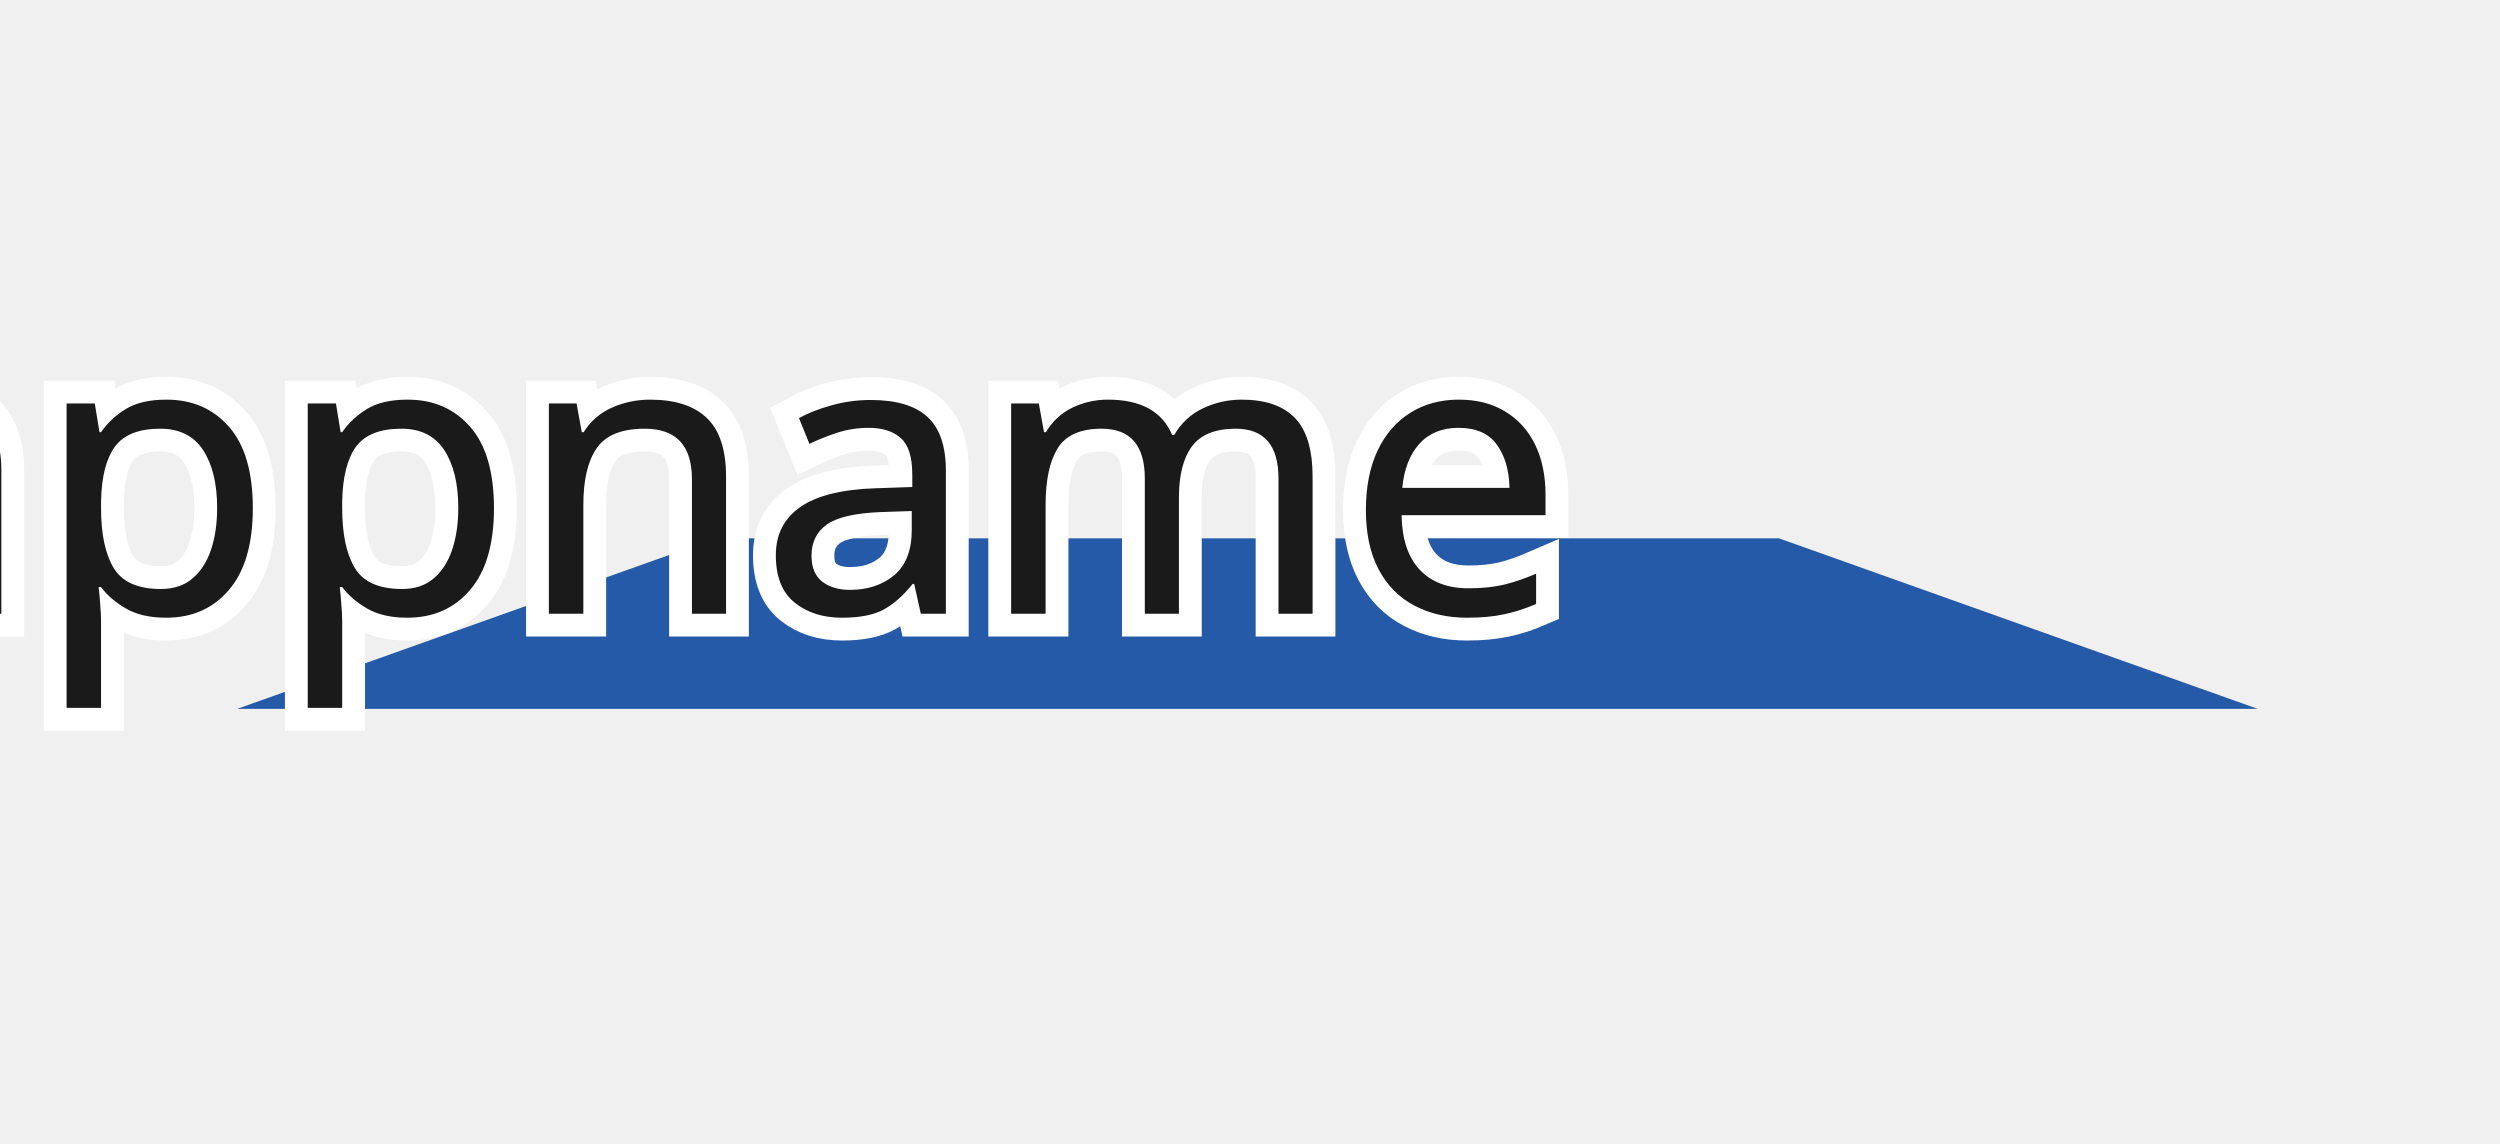
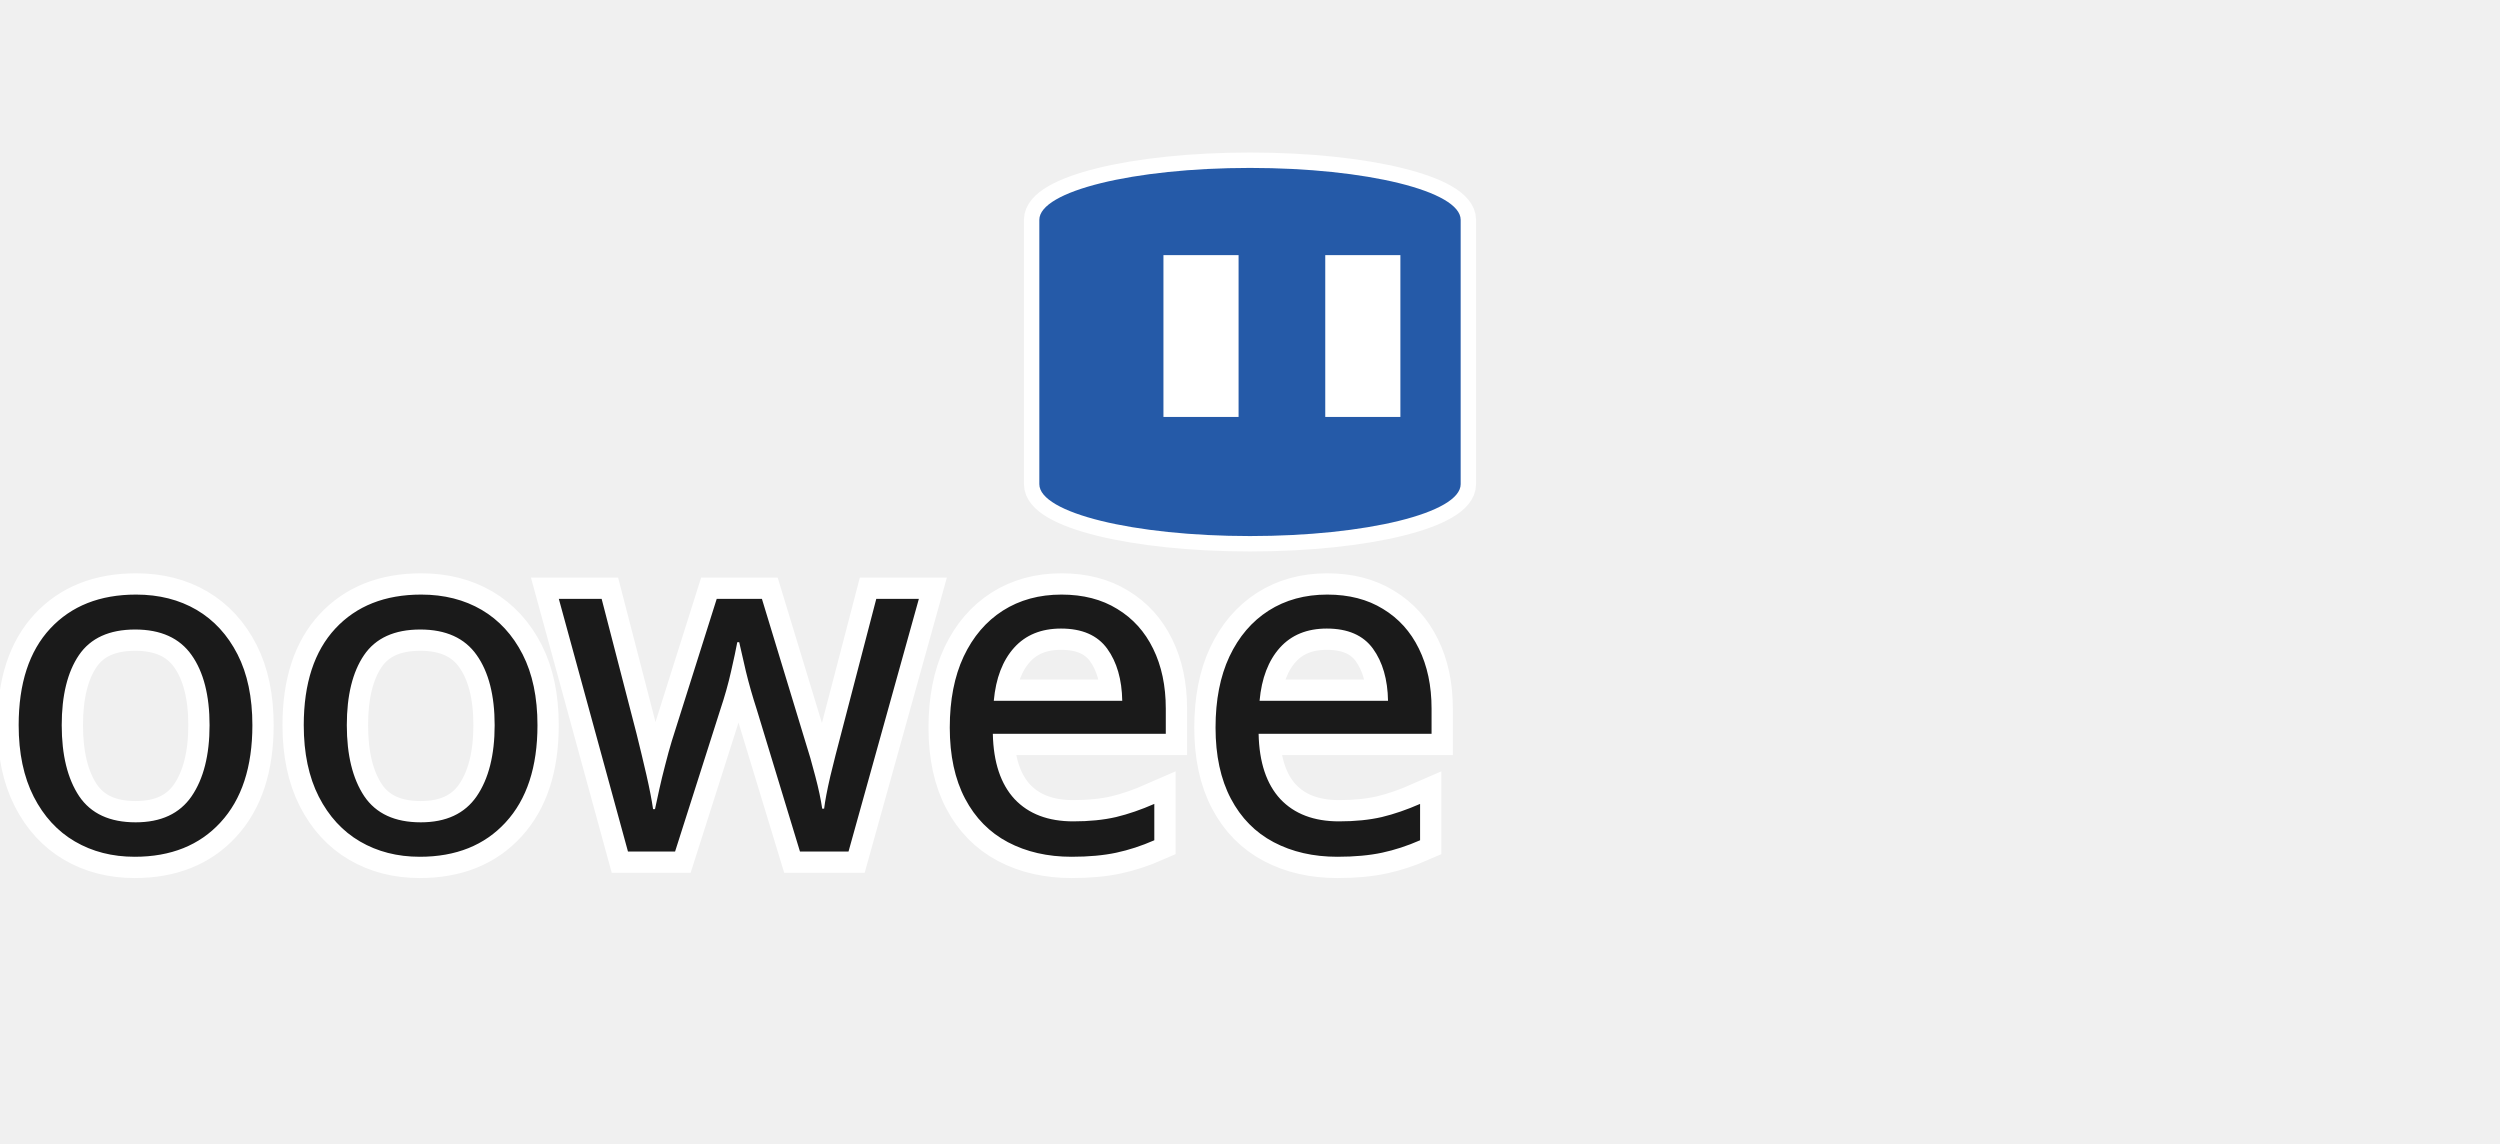
<svg xmlns="http://www.w3.org/2000/svg" version="1.1" id="svg26090" width="940" height="430" viewBox="0 0 940 430">
  <defs id="defs26094">
    <rect x="-178.413" y="-105.933" width="1706.076" height="1147.141" id="rect1416" />
    <rect x="730.827" y="570.767" width="291.514" height="48.359" id="rect29159" />
    <rect x="676.339" y="519.003" width="251.328" height="48.359" id="rect29116" />
    <clipPath clipPathUnits="userSpaceOnUse" id="clipPath26196">
      <path d="M 0,595.276 H 841.89 V 0 H 0 Z" id="path26194" />
    </clipPath>
    <clipPath clipPathUnits="userSpaceOnUse" id="clipPath26260">
      <path d="m 398.756,525.989 h 33.431 v -33.431 h -33.431 z" id="path26258" />
    </clipPath>
    <clipPath clipPathUnits="userSpaceOnUse" id="clipPath26280">
      <path d="m 351.519,373.125 h 18.666 v -18.666 h -18.666 z" id="path26278" />
    </clipPath>
    <clipPath clipPathUnits="userSpaceOnUse" id="clipPath26310">
      <path d="m 252.14,120.778 h 33.431 V 87.347 H 252.14 Z" id="path26308" />
    </clipPath>
    <clipPath clipPathUnits="userSpaceOnUse" id="clipPath26330">
      <path d="m 352.491,120.778 h 33.431 V 87.347 h -33.431 z" id="path26328" />
    </clipPath>
    <clipPath clipPathUnits="userSpaceOnUse" id="clipPath26360">
      <path d="M 51.438,120.778 H 84.869 V 87.347 H 51.438 Z" id="path26358" />
    </clipPath>
    <clipPath clipPathUnits="userSpaceOnUse" id="clipPath26380">
      <path d="M 151.789,120.778 H 185.22 V 87.347 h -33.431 z" id="path26378" />
    </clipPath>
    <clipPath clipPathUnits="userSpaceOnUse" id="clipPath26448">
      <path d="m 261.135,533.52 h 33.431 v -33.431 h -33.431 z" id="path26446" />
    </clipPath>
    <clipPath clipPathUnits="userSpaceOnUse" id="clipPath26818">
      <path d="M -80.906,499.695 H 760.984 V -95.581 H -80.906 Z" id="path26820" style="stroke-width:1" />
    </clipPath>
    <clipPath clipPathUnits="userSpaceOnUse" id="clipPath26829">
      <path d="m -314.415,494.283 h 841.89 v -595.276 H -314.415 Z" id="path26831" style="stroke-width:1" />
    </clipPath>
    <clipPath clipPathUnits="userSpaceOnUse" id="clipPath26835">
      <path d="M -281.607,499.695 H 560.283 V -95.581 H -281.607 Z" id="path26837" style="stroke-width:1" />
    </clipPath>
    <clipPath clipPathUnits="userSpaceOnUse" id="clipPath26846">
      <path d="m -113.925,494.283 h 841.89 v -595.276 H -113.925 Z" id="path26848" style="stroke-width:1" />
    </clipPath>
    <clipPath clipPathUnits="userSpaceOnUse" id="clipPath26852">
      <path d="m -113.925,494.283 h 841.89 v -595.276 H -113.925 Z" id="path26854" style="stroke-width:1" />
    </clipPath>
    <clipPath clipPathUnits="userSpaceOnUse" id="clipPath26858">
      <path d="M -381.959,499.695 H 459.932 V -95.581 H -381.959 Z" id="path26860" style="stroke-width:1" />
    </clipPath>
    <clipPath clipPathUnits="userSpaceOnUse" id="clipPath26869">
      <path d="m -367.972,236.22 h 841.89 v -595.276 H -367.972 Z" id="path26871" style="stroke-width:1" />
    </clipPath>
    <clipPath clipPathUnits="userSpaceOnUse" id="clipPath26880">
      <path d="m -314.415,494.283 h 841.89 v -595.276 H -314.415 Z" id="path26882" style="stroke-width:1" />
    </clipPath>
    <clipPath clipPathUnits="userSpaceOnUse" id="clipPath26886">
      <path d="M -181.256,499.695 H 660.634 V -95.581 H -181.256 Z" id="path26888" style="stroke-width:1" />
    </clipPath>
    <clipPath clipPathUnits="userSpaceOnUse" id="clipPath26897">
      <path d="m -411.038,243.172 h 841.89 v -595.276 H -411.038 Z" id="path26899" style="stroke-width:1" />
    </clipPath>
    <clipPath clipPathUnits="userSpaceOnUse" id="clipPath26903">
      <path d="m -424.497,233.567 h 841.89 v -595.276 H -424.497 Z" id="path26905" style="stroke-width:1" />
    </clipPath>
    <clipPath clipPathUnits="userSpaceOnUse" id="clipPath26909">
      <path d="m -444.586,243.172 h 841.89 v -595.276 H -444.586 Z" id="path26911" style="stroke-width:1" />
    </clipPath>
    <clipPath clipPathUnits="userSpaceOnUse" id="clipPath26915">
      <path d="m -447.26,227.325 h 841.89 v -595.276 H -447.26 Z" id="path26917" style="stroke-width:1" />
    </clipPath>
    <clipPath clipPathUnits="userSpaceOnUse" id="clipPath26921">
      <path d="m -475.209,235.216 h 841.89 v -595.276 H -475.209 Z" id="path26923" style="stroke-width:1" />
    </clipPath>
    <clipPath clipPathUnits="userSpaceOnUse" id="clipPath26927">
      <path d="m -390.932,240.456 h 841.89 v -595.276 H -390.932 Z" id="path26929" style="stroke-width:1" />
    </clipPath>
    <clipPath clipPathUnits="userSpaceOnUse" id="clipPath26933">
      <path d="m -399.821,143.283 h 841.89 v -595.276 H -399.821 Z" id="path26935" style="stroke-width:1" />
    </clipPath>
    <clipPath clipPathUnits="userSpaceOnUse" id="clipPath26939">
      <path d="m -413.281,133.677 h 841.89 v -595.276 H -413.281 Z" id="path26941" style="stroke-width:1" />
    </clipPath>
    <clipPath clipPathUnits="userSpaceOnUse" id="clipPath26945">
      <path d="m -433.369,143.283 h 841.89 v -595.276 H -433.369 Z" id="path26947" style="stroke-width:1" />
    </clipPath>
    <clipPath clipPathUnits="userSpaceOnUse" id="clipPath26951">
      <path d="m -436.043,127.436 h 841.89 v -595.276 H -436.043 Z" id="path26953" style="stroke-width:1" />
    </clipPath>
    <clipPath clipPathUnits="userSpaceOnUse" id="clipPath26957">
      <path d="m -463.992,135.327 h 841.89 v -595.276 H -463.992 Z" id="path26959" style="stroke-width:1" />
    </clipPath>
    <clipPath clipPathUnits="userSpaceOnUse" id="clipPath26963">
      <path d="m -379.715,140.566 h 841.89 v -595.276 H -379.715 Z" id="path26965" style="stroke-width:1" />
    </clipPath>
    <clipPath clipPathUnits="userSpaceOnUse" id="clipPath26969">
      <path d="M -290.603,86.953 H 551.288 V -508.323 H -290.603 Z" id="path26971" style="stroke-width:1" />
    </clipPath>
    <clipPath clipPathUnits="userSpaceOnUse" id="clipPath26980">
      <path d="m -365.503,281.062 h 841.89 v -595.276 H -365.503 Z" id="path26982" style="stroke-width:1" />
    </clipPath>
    <clipPath clipPathUnits="userSpaceOnUse" id="clipPath26986">
      <path d="M -408.568,288.015 H 433.322 V -307.261 H -408.568 Z" id="path26988" style="stroke-width:1" />
    </clipPath>
    <clipPath clipPathUnits="userSpaceOnUse" id="clipPath26992">
      <path d="m -422.028,278.41 h 841.89 v -595.276 H -422.028 Z" id="path26994" style="stroke-width:1" />
    </clipPath>
    <clipPath clipPathUnits="userSpaceOnUse" id="clipPath26998">
      <path d="m -444.791,272.168 h 841.89 v -595.276 H -444.791 Z" id="path27000" style="stroke-width:1" />
    </clipPath>
    <clipPath clipPathUnits="userSpaceOnUse" id="clipPath27009">
      <path d="m -428.223,94.484 h 841.89 v -595.276 H -428.223 Z" id="path27011" style="stroke-width:1" />
    </clipPath>
    <clipPath clipPathUnits="userSpaceOnUse" id="clipPath27015">
      <path d="M -442.117,288.015 H 399.773 V -307.261 H -442.117 Z" id="path27017" style="stroke-width:1" />
    </clipPath>
    <clipPath clipPathUnits="userSpaceOnUse" id="clipPath27021">
      <path d="M -472.74,280.059 H 369.15 V -315.217 H -472.74 Z" id="path27023" style="stroke-width:1" />
    </clipPath>
    <clipPath clipPathUnits="userSpaceOnUse" id="clipPath27027">
      <path d="m -388.463,285.298 h 841.89 v -595.276 H -388.463 Z" id="path27029" style="stroke-width:1" />
    </clipPath>
    <clipPath clipPathUnits="userSpaceOnUse" id="clipPath29002">
      <path d="m -152.809,94.484 h 841.89 v -595.276 H -152.809 Z" id="path29004" style="stroke-width:1" />
    </clipPath>
    <clipPath clipPathUnits="userSpaceOnUse" id="clipPath29008">
      <path d="m -92.557,236.22 h 841.89 v -595.276 H -92.557 Z" id="path29010" style="stroke-width:1" />
    </clipPath>
    <clipPath clipPathUnits="userSpaceOnUse" id="clipPath29562">
      <path d="m -515.117,494.283 h 841.89 v -595.276 H -515.117 Z" id="path29564" style="stroke-width:1" />
    </clipPath>
    <clipPath clipPathUnits="userSpaceOnUse" id="clipPath29568">
      <path d="m -515.117,494.283 h 841.89 v -595.276 H -515.117 Z" id="path29570" style="stroke-width:1" />
    </clipPath>
    <clipPath clipPathUnits="userSpaceOnUse" id="clipPath29574">
      <path d="m -713.983,494.283 h 841.89 v -595.276 H -713.983 Z" id="path29576" style="stroke-width:1" />
    </clipPath>
    <clipPath clipPathUnits="userSpaceOnUse" id="clipPath29580">
      <path d="m -713.983,494.283 h 841.89 v -595.276 H -713.983 Z" id="path29582" style="stroke-width:1" />
    </clipPath>
    <clipPath clipPathUnits="userSpaceOnUse" id="clipPath29586">
      <path d="M -482.31,499.695 H 359.58 V -95.581 H -482.31 Z" id="path29588" style="stroke-width:1" />
    </clipPath>
    <clipPath clipPathUnits="userSpaceOnUse" id="clipPath29592">
      <path d="M -582.661,499.695 H 259.229 V -95.581 H -582.661 Z" id="path29594" style="stroke-width:1" />
    </clipPath>
    <clipPath clipPathUnits="userSpaceOnUse" id="clipPath29598">
      <path d="M -681.176,499.695 H 160.714 V -95.581 H -681.176 Z" id="path29600" style="stroke-width:1" />
    </clipPath>
    <clipPath clipPathUnits="userSpaceOnUse" id="clipPath29604">
      <path d="M -781.527,499.695 H 60.363 V -95.581 H -781.527 Z" id="path29606" style="stroke-width:1" />
    </clipPath>
    <clipPath clipPathUnits="userSpaceOnUse" id="clipPath27009-5">
      <path d="m -428.223,94.484 h 841.89 v -595.276 H -428.223 Z" id="path27011-6" style="stroke-width:1" />
    </clipPath>
    <clipPath clipPathUnits="userSpaceOnUse" id="clipPath26869-6">
      <path d="m -367.972,236.22 h 841.89 v -595.276 H -367.972 Z" id="path26871-7" style="stroke-width:1" />
    </clipPath>
    <clipPath clipPathUnits="userSpaceOnUse" id="clipPath27009-0">
      <path d="m -428.223,94.484 h 841.89 v -595.276 H -428.223 Z" id="path27011-2" style="stroke-width:1" />
    </clipPath>
    <clipPath clipPathUnits="userSpaceOnUse" id="clipPath27009-0-0">
      <path d="m -428.223,94.484 h 841.89 v -595.276 H -428.223 Z" id="path27011-2-2" style="stroke-width:1" />
    </clipPath>
    <clipPath clipPathUnits="userSpaceOnUse" id="clipPath27009-0-0-5">
      <path d="m -428.223,94.484 h 841.89 v -595.276 H -428.223 Z" id="path27011-2-2-4" style="stroke-width:1" />
    </clipPath>
    <clipPath clipPathUnits="userSpaceOnUse" id="clipPath27009-0-0-0">
      <path d="m -428.223,94.484 h 841.89 v -595.276 H -428.223 Z" id="path27011-2-2-0" style="stroke-width:1" />
    </clipPath>
    <clipPath clipPathUnits="userSpaceOnUse" id="clipPath26933-0">
      <path d="m -399.821,143.283 h 841.89 v -595.276 H -399.821 Z" id="path26935-1" style="stroke-width:1" />
    </clipPath>
    <clipPath clipPathUnits="userSpaceOnUse" id="clipPath26939-3">
      <path d="m -413.281,133.677 h 841.89 v -595.276 H -413.281 Z" id="path26941-5" style="stroke-width:1" />
    </clipPath>
    <clipPath clipPathUnits="userSpaceOnUse" id="clipPath26945-3">
      <path d="m -433.369,143.283 h 841.89 v -595.276 H -433.369 Z" id="path26947-3" style="stroke-width:1" />
    </clipPath>
    <clipPath clipPathUnits="userSpaceOnUse" id="clipPath26951-1">
      <path d="m -436.043,127.436 h 841.89 v -595.276 H -436.043 Z" id="path26953-3" style="stroke-width:1" />
    </clipPath>
    <clipPath clipPathUnits="userSpaceOnUse" id="clipPath26957-1">
      <path d="m -463.992,135.327 h 841.89 v -595.276 H -463.992 Z" id="path26959-0" style="stroke-width:1" />
    </clipPath>
    <clipPath clipPathUnits="userSpaceOnUse" id="clipPath26963-1">
      <path d="m -379.715,140.566 h 841.89 v -595.276 H -379.715 Z" id="path26965-0" style="stroke-width:1" />
    </clipPath>
    <clipPath clipPathUnits="userSpaceOnUse" id="clipPath27009-7">
      <path d="m -428.223,94.484 h 841.89 v -595.276 H -428.223 Z" id="path27011-9" style="stroke-width:1" />
    </clipPath>
    <clipPath clipPathUnits="userSpaceOnUse" id="clipPath26897-4">
      <path d="m -411.038,243.172 h 841.89 v -595.276 H -411.038 Z" id="path26899-5" style="stroke-width:1" />
    </clipPath>
    <clipPath clipPathUnits="userSpaceOnUse" id="clipPath26903-7">
      <path d="m -424.497,233.567 h 841.89 v -595.276 H -424.497 Z" id="path26905-6" style="stroke-width:1" />
    </clipPath>
    <clipPath clipPathUnits="userSpaceOnUse" id="clipPath26909-7">
      <path d="m -444.586,243.172 h 841.89 v -595.276 H -444.586 Z" id="path26911-8" style="stroke-width:1" />
    </clipPath>
    <clipPath clipPathUnits="userSpaceOnUse" id="clipPath26915-9">
      <path d="m -447.26,227.325 h 841.89 v -595.276 H -447.26 Z" id="path26917-1" style="stroke-width:1" />
    </clipPath>
    <clipPath clipPathUnits="userSpaceOnUse" id="clipPath26921-7">
      <path d="m -475.209,235.216 h 841.89 v -595.276 H -475.209 Z" id="path26923-5" style="stroke-width:1" />
    </clipPath>
    <clipPath clipPathUnits="userSpaceOnUse" id="clipPath26927-5">
      <path d="m -390.932,240.456 h 841.89 v -595.276 H -390.932 Z" id="path26929-3" style="stroke-width:1" />
    </clipPath>
    <clipPath clipPathUnits="userSpaceOnUse" id="clipPath27009-5-2">
      <path d="m -428.223,94.484 h 841.89 v -595.276 H -428.223 Z" id="path27011-6-0" style="stroke-width:1" />
    </clipPath>
    <clipPath clipPathUnits="userSpaceOnUse" id="clipPath27009-73">
      <path d="m -428.223,94.484 h 841.89 v -595.276 H -428.223 Z" id="path27011-7" style="stroke-width:1" />
    </clipPath>
    <clipPath clipPathUnits="userSpaceOnUse" id="clipPath27009-73-0">
      <path d="m -428.223,94.484 h 841.89 v -595.276 H -428.223 Z" id="path27011-7-3" style="stroke-width:1" />
    </clipPath>
    <clipPath clipPathUnits="userSpaceOnUse" id="clipPath27009-73-0-0">
      <path d="m -428.223,94.484 h 841.89 v -595.276 H -428.223 Z" id="path27011-7-3-3" style="stroke-width:1" />
    </clipPath>
    <clipPath clipPathUnits="userSpaceOnUse" id="clipPath27009-73-0-9">
      <path d="m -428.223,94.484 h 841.89 v -595.276 H -428.223 Z" id="path27011-7-3-5" style="stroke-width:1" />
    </clipPath>
    <clipPath clipPathUnits="userSpaceOnUse" id="clipPath27009-76">
      <path d="m -428.223,94.484 h 841.89 v -595.276 H -428.223 Z" id="path27011-27" style="stroke-width:1" />
    </clipPath>
    <clipPath clipPathUnits="userSpaceOnUse" id="clipPath27009-73-0-0-5">
      <path d="m -428.223,94.484 h 841.89 v -595.276 H -428.223 Z" id="path27011-7-3-3-4" style="stroke-width:1" />
    </clipPath>
    <clipPath clipPathUnits="userSpaceOnUse" id="clipPath27009-73-0-0-58">
      <path d="m -428.223,94.484 h 841.89 v -595.276 H -428.223 Z" id="path27011-7-3-3-1" style="stroke-width:1" />
    </clipPath>
    <clipPath clipPathUnits="userSpaceOnUse" id="clipPath27009-73-0-0-8">
      <path d="m -428.223,94.484 h 841.89 v -595.276 H -428.223 Z" id="path27011-7-3-3-5" style="stroke-width:1" />
    </clipPath>
    <clipPath clipPathUnits="userSpaceOnUse" id="clipPath27009-76-3">
      <path d="m -428.223,94.484 h 841.89 v -595.276 H -428.223 Z" id="path27011-27-9" style="stroke-width:1" />
    </clipPath>
    <clipPath clipPathUnits="userSpaceOnUse" id="clipPath27009-73-0-0-0">
      <path d="m -428.223,94.484 h 841.89 v -595.276 H -428.223 Z" id="path27011-7-3-3-52" style="stroke-width:1" />
    </clipPath>
    <clipPath clipPathUnits="userSpaceOnUse" id="clipPath27009-76-3-7">
      <path d="m -428.223,94.484 h 841.89 v -595.276 H -428.223 Z" id="path27011-27-9-2" style="stroke-width:1" />
    </clipPath>
    <clipPath clipPathUnits="userSpaceOnUse" id="clipPath27009-73-0-0-0-0">
      <path d="m -428.223,94.484 h 841.89 v -595.276 H -428.223 Z" id="path27011-7-3-3-52-5" style="stroke-width:1" />
    </clipPath>
    <clipPath clipPathUnits="userSpaceOnUse" id="clipPath27009-73-0-0-0-09">
      <path d="m -428.223,94.484 h 841.89 v -595.276 H -428.223 Z" id="path27011-7-3-3-52-56" style="stroke-width:1" />
    </clipPath>
    <clipPath clipPathUnits="userSpaceOnUse" id="clipPath27009-73-0-0-0-9">
      <path d="m -428.223,94.484 h 841.89 v -595.276 H -428.223 Z" id="path27011-7-3-3-52-7" style="stroke-width:1" />
    </clipPath>
    <clipPath clipPathUnits="userSpaceOnUse" id="clipPath27009-73-0-0-0-9-2">
      <path d="m -428.223,94.484 h 841.89 v -595.276 H -428.223 Z" id="path27011-7-3-3-52-7-7" style="stroke-width:1" />
    </clipPath>
    <filter style="color-interpolation-filters:sRGB" id="filter1732" x="-0.139" y="-0.653" width="1.316" height="2.191">
      <feFlood flood-opacity="0.247" flood-color="rgb(0,0,0)" result="flood" id="feFlood1722" />
      <feComposite in="flood" in2="SourceGraphic" operator="in" result="composite1" id="feComposite1724" />
      <feGaussianBlur in="composite1" stdDeviation="7.5" result="blur" id="feGaussianBlur1726" />
      <feOffset dx="4.829" dy="-3.894" result="offset" id="feOffset1728" />
      <feComposite in="SourceGraphic" in2="offset" operator="over" result="composite2" id="feComposite1730" />
    </filter>
    <clipPath clipPathUnits="userSpaceOnUse" id="clipPath27009-73-0-0-0-9-2-4">
      <path d="m -428.223,94.484 h 841.89 v -595.276 H -428.223 Z" id="path27011-7-3-3-52-7-7-1" style="stroke-width:1" />
    </clipPath>
    <clipPath clipPathUnits="userSpaceOnUse" id="clipPath27009-73-0-0-0-9-2-0">
      <path d="m -428.223,94.484 h 841.89 v -595.276 H -428.223 Z" id="path27011-7-3-3-52-7-7-9" style="stroke-width:1" />
    </clipPath>
    <clipPath clipPathUnits="userSpaceOnUse" id="clipPath27009-73-0-0-0-9-2-0-2">
      <path d="m -428.223,94.484 h 841.89 v -595.276 H -428.223 Z" id="path27011-7-3-3-52-7-7-9-0" style="stroke-width:1" />
    </clipPath>
    <clipPath clipPathUnits="userSpaceOnUse" id="clipPath27009-73-0-0-0-8">
      <path d="m -428.223,94.484 h 841.89 v -595.276 H -428.223 Z" id="path27011-7-3-3-52-58" style="stroke-width:1" />
    </clipPath>
  </defs>
  <g id="g26098" transform="matrix(1.333333,0,0,-1.333333,0,793.7013)">
-     <g id="g1">
-       <path id="rect1" style="fill:#255aa8;stroke-width:12" d="M 201.905,443.472 H 501.642 l 135,-48.088 H 66.905 Z" />
-       <g id="g5878" transform="matrix(3.141197,0,0,3.141197,-444.4993,937.7336)" style="stroke:#ffffff;stroke-width:3.581;stroke-dasharray:none;stroke-opacity:1;paint-order:stroke fill markers">
-         <g id="g5876" style="stroke:#ffffff;stroke-width:3.581;stroke-dasharray:none;stroke-opacity:1;paint-order:stroke fill markers">
-           <text xml:space="preserve" style="font-size:35.199px;line-height:285.3;font-family:Anton;-inkscape-font-specification:Anton;text-align:center;text-anchor:middle;fill:#1a1a1a;stroke:#ffffff;stroke-width:4.096;stroke-linecap:square;stroke-dasharray:none;stroke-opacity:1;paint-order:stroke fill markers" x="253.722" y="164.116" id="text5874" transform="scale(1,-1)">
-             <tspan id="tspan5872" style="font-style:normal;font-variant:normal;font-weight:normal;font-stretch:normal;font-family:Lobster;-inkscape-font-specification:Lobster;fill:#1a1a1a;stroke:#ffffff;stroke-width:4.096;stroke-dasharray:none;stroke-opacity:1;paint-order:stroke fill markers" x="253.722" y="164.116">appname</tspan>
+     <text xml:space="preserve" transform="matrix(0.75,0,0,-0.75,0,595.276)" id="text29114" style="font-family:Lobster;-inkscape-font-specification:Lobster;white-space:pre;shape-inside:url(#rect29116);display:inline;fill:#ffffff;fill-opacity:0.285;stroke:none;stroke-width:1.89" />
+     <text xml:space="preserve" transform="matrix(0.75,0,0,-0.75,0,595.276)" id="text29157" style="font-family:Lobster;-inkscape-font-specification:Lobster;white-space:pre;shape-inside:url(#rect29159);display:inline;fill:#ffffff;fill-opacity:0.285;stroke:none;stroke-width:1.89" />
+     <rect style="fill:none;fill-opacity:1;stroke-width:1.875;stroke-linecap:square" id="rect2212" width="283.854" height="147.84" x="73.181" y="324.885" transform="scale(1,-1)" />
+     <g id="g8289" transform="translate(-68.44496,146.6793)">
+       <g id="g1">
+         <g id="g5876" style="stroke:#ffffff;stroke-width:2.779;stroke-dasharray:none;stroke-opacity:1;paint-order:stroke fill markers" transform="matrix(4.317473,0,0,4.317473,-677.094,914.1591)">
+           <text xml:space="preserve" style="font-size:30.778px;line-height:285.3;font-family:Anton;-inkscape-font-specification:Anton;text-align:center;text-anchor:middle;fill:#1a1a1a;stroke:#ffffff;stroke-width:2.779;stroke-linecap:square;stroke-dasharray:none;stroke-opacity:1;paint-order:stroke fill markers" x="254.525" y="163.482" id="text5874" transform="scale(1,-1)">
+             <tspan id="tspan5872" style="font-style:normal;font-variant:normal;font-weight:normal;font-stretch:normal;font-family:Lobster;-inkscape-font-specification:Lobster;fill:#1a1a1a;stroke:#ffffff;stroke-width:2.779;stroke-dasharray:none;stroke-opacity:1;paint-order:stroke fill markers" x="254.525" y="163.482">goowee</tspan>
          </text>
+         </g>
+         <rect style="fill:#255aa8;fill-opacity:1;stroke:#ffffff;stroke-width:8.684;stroke-linecap:square;stroke-dasharray:none;stroke-opacity:1;paint-order:stroke fill markers" id="rect1981-7-9" width="103.816" height="118.816" x="-401.243" y="-480.353" rx="14.635" ry="59.408" transform="matrix(0,-1,-1,0,0,0)" />
+         <g id="g3-6" transform="translate(2.46494,10.11489)">
+           <rect style="fill:#ffffff;stroke:none;stroke-width:7.5;stroke-linecap:square;stroke-dasharray:none;stroke-opacity:1;paint-order:stroke fill markers" id="rect1981-71" width="21.186" height="45.631" x="394.072" y="-366.535" rx="0" ry="10.593" transform="scale(1,-1)" />
+           <rect style="fill:#ffffff;stroke:none;stroke-width:7.5;stroke-linecap:square;stroke-dasharray:none;stroke-opacity:1;paint-order:stroke fill markers" id="rect1981-7-8" width="21.186" height="45.631" x="439.703" y="-366.535" rx="0" ry="10.593" transform="scale(1,-1)" />
        </g>
      </g>
    </g>
+     <text xml:space="preserve" transform="matrix(0.75,0,0,-0.75,0,595.276)" id="text1414" style="font-size:53.333px;line-height:285.3;font-family:'Arial Black';-inkscape-font-specification:'Arial Black, ';text-align:center;white-space:pre;shape-inside:url(#rect1416);display:inline;fill:#3b5a9c;stroke:#ffffff;stroke-width:15;stroke-linecap:square;paint-order:stroke fill markers" />
  </g>
</svg>
